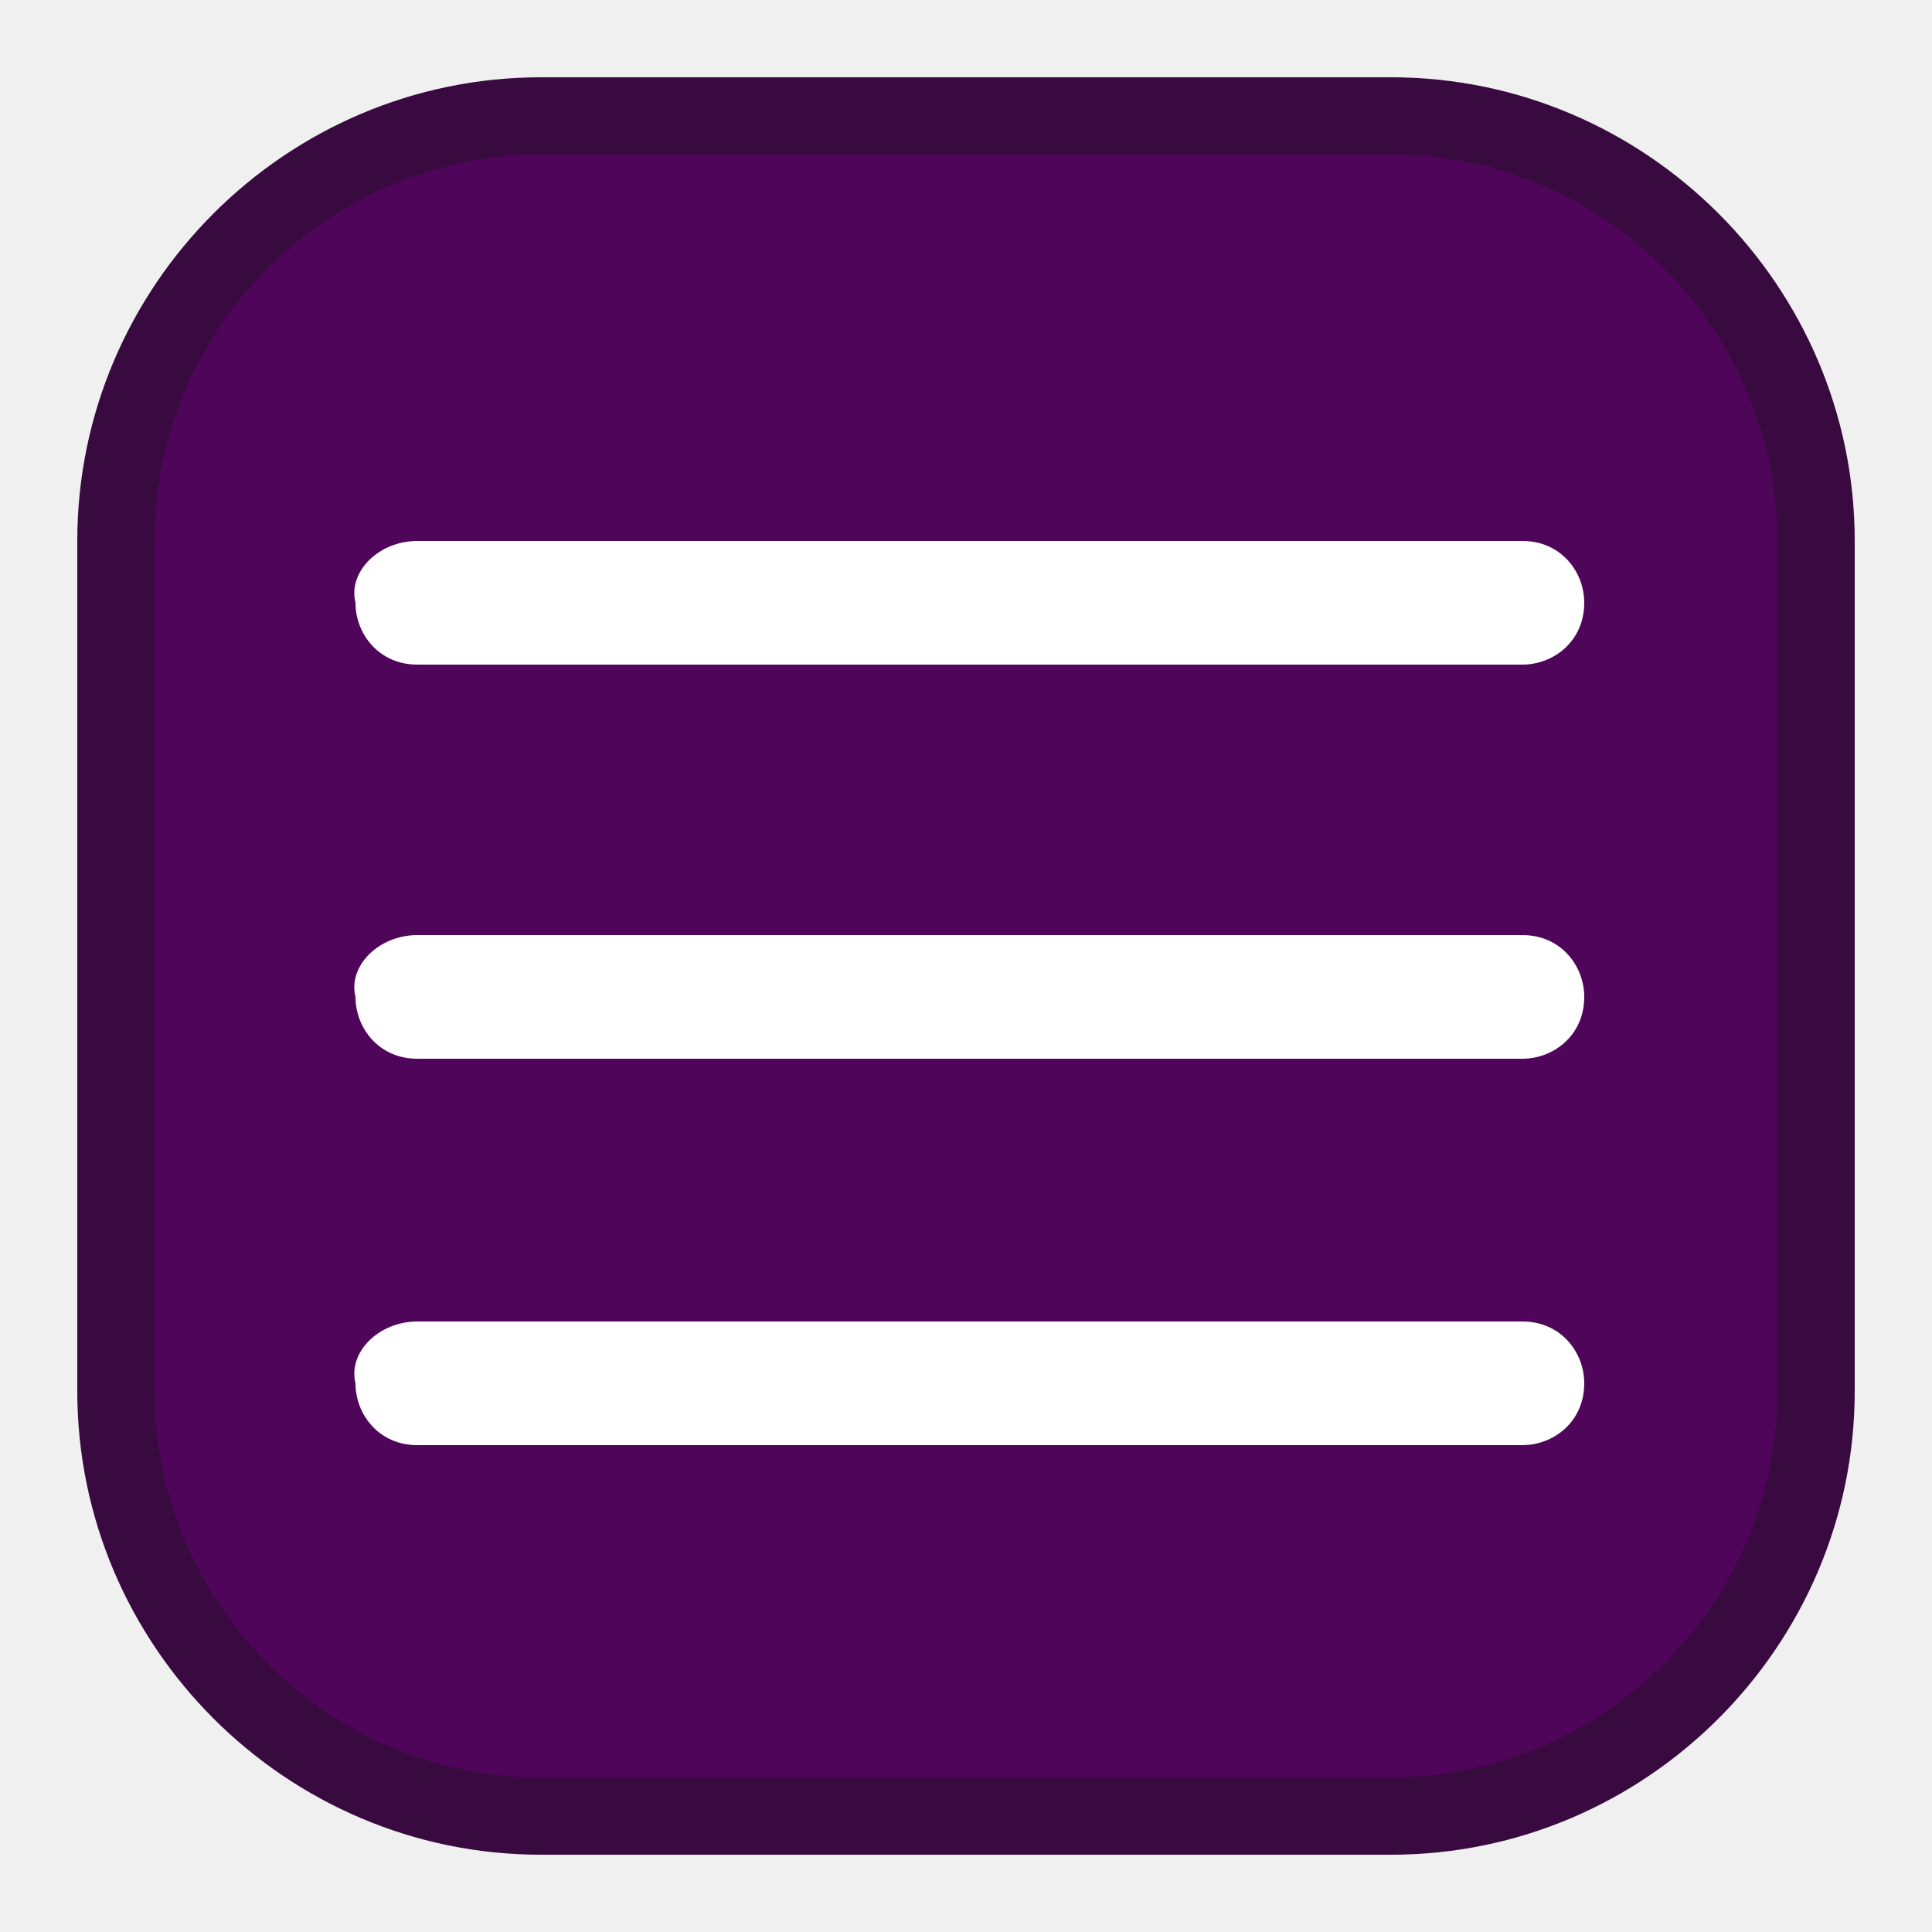
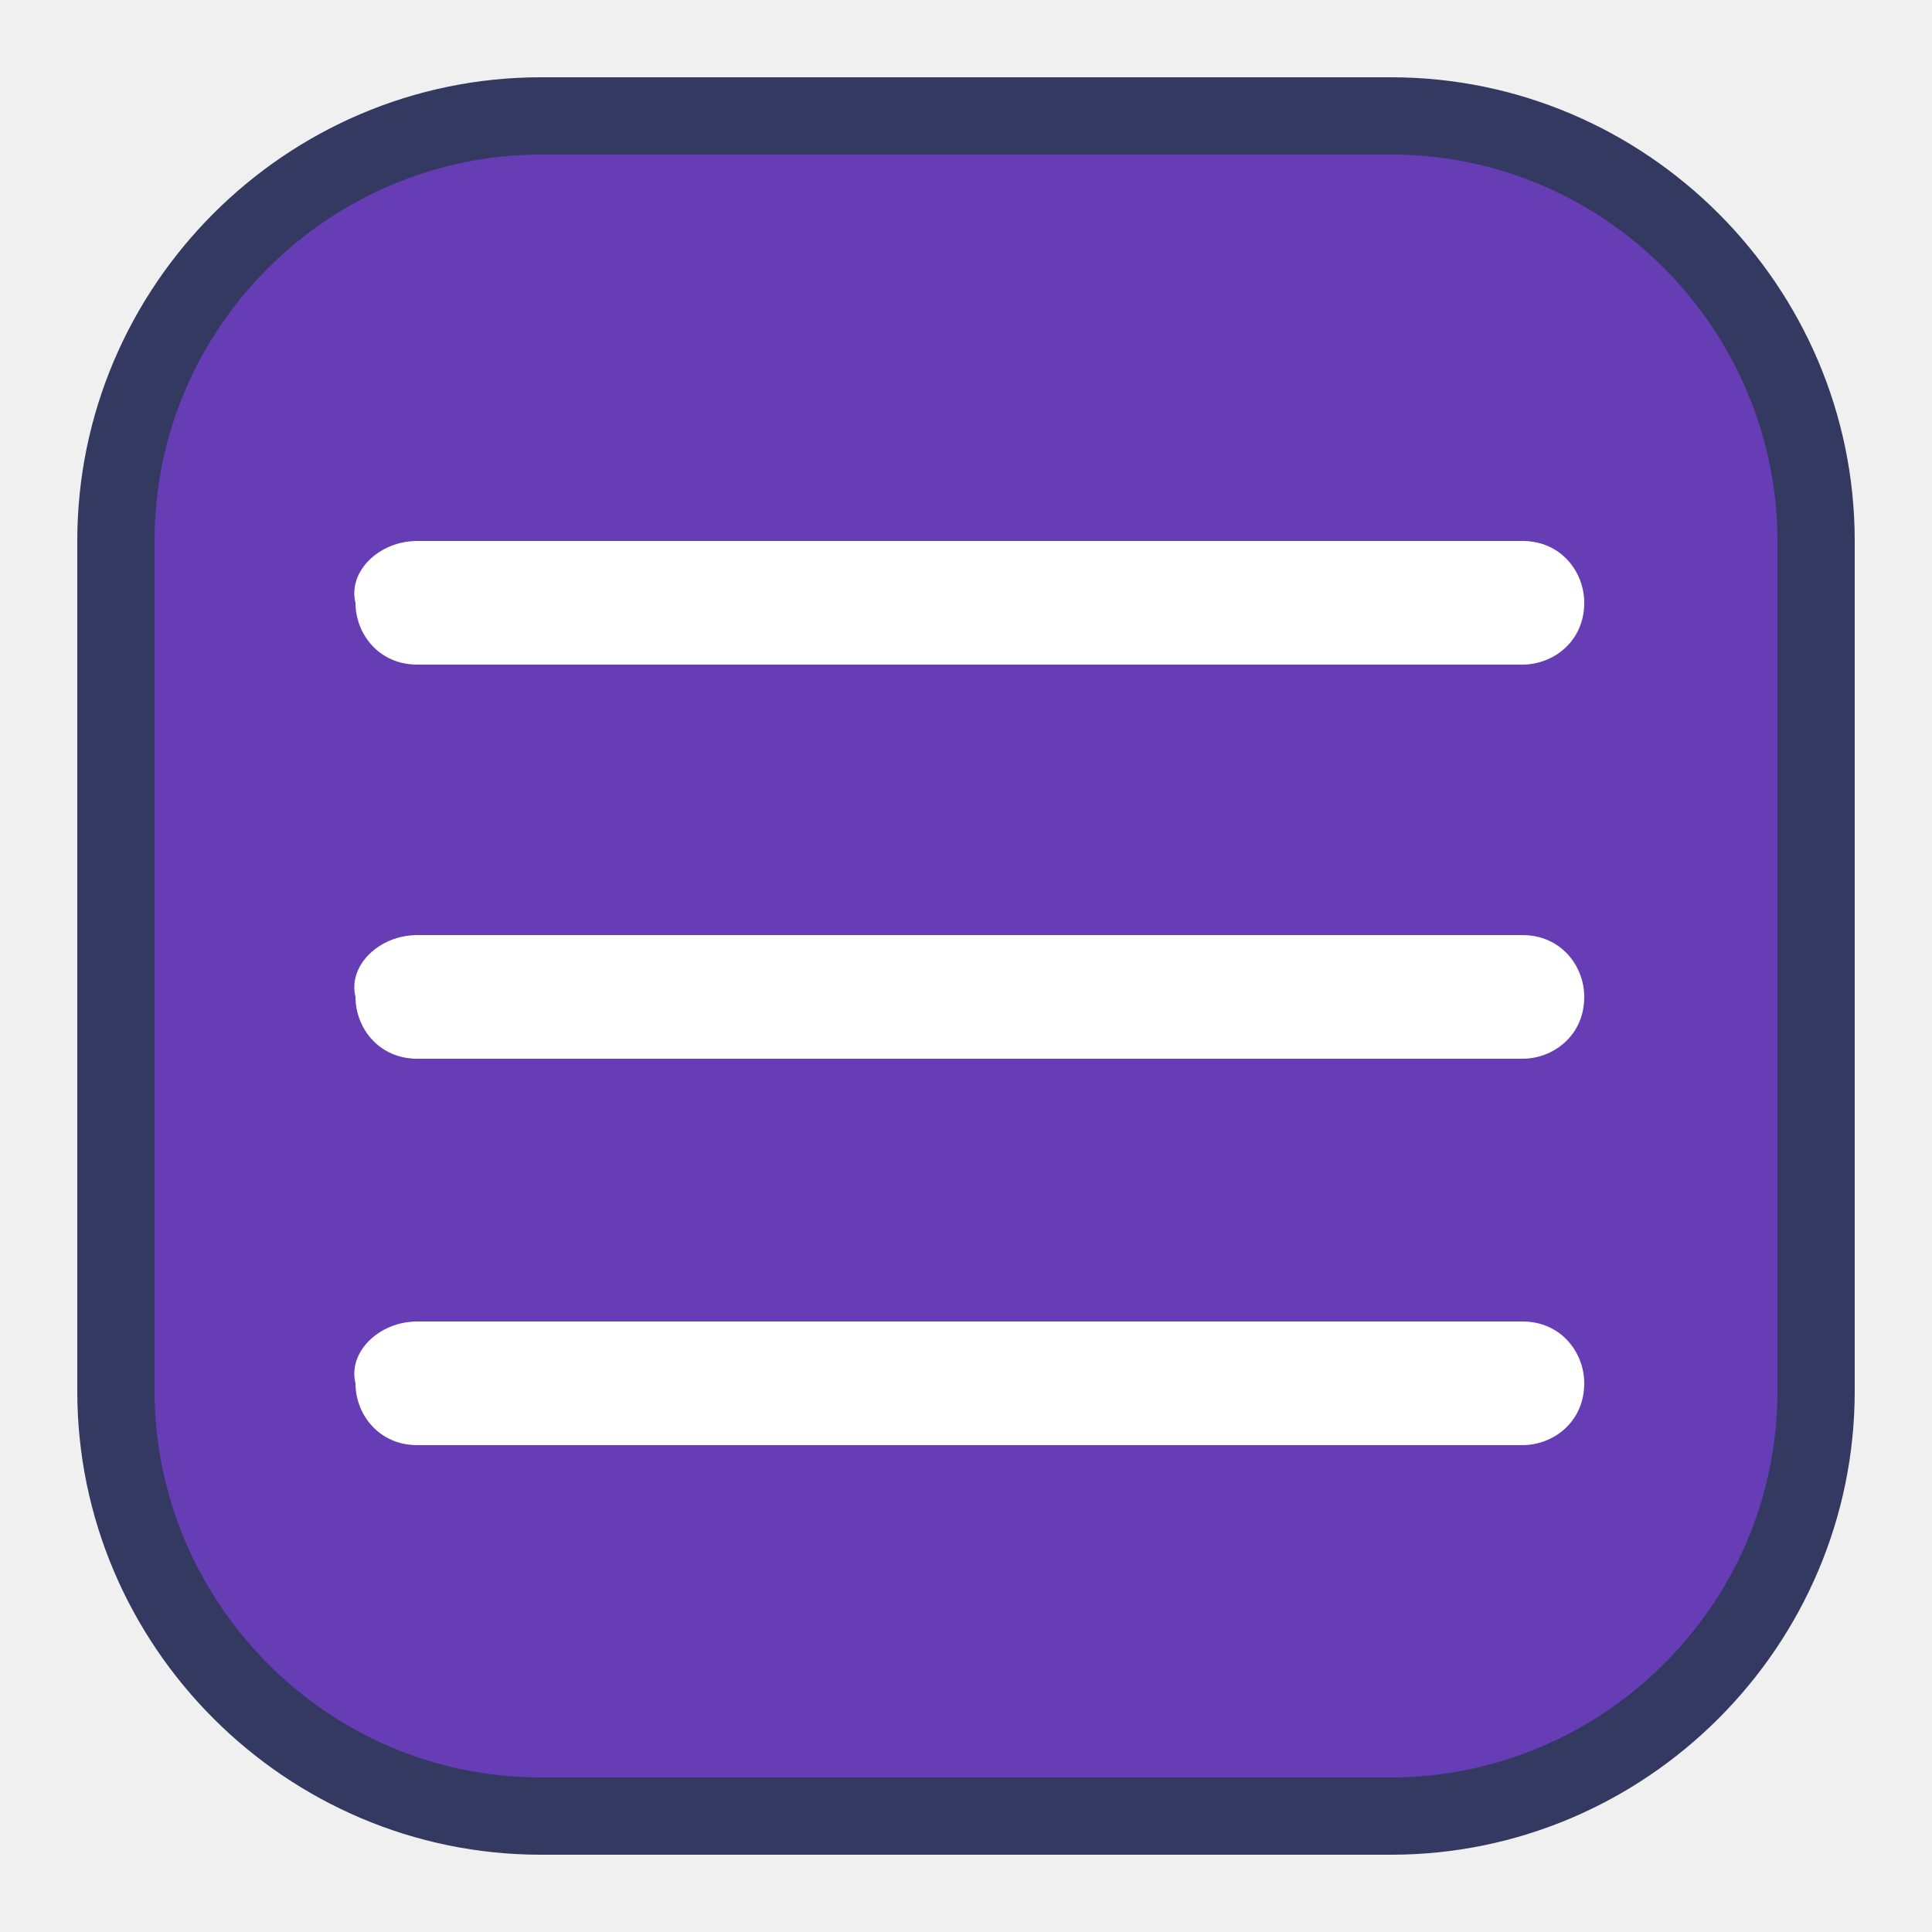
<svg xmlns="http://www.w3.org/2000/svg" version="1.1" id="Layer_1" x="0px" y="0px" viewBox="0 0 25 25" style="enable-background:new 0 0 25 25;" xml:space="preserve">
  <style type="text/css">
- 	.st0{fill:#4F0559;}
- 	.st1{fill:#390A40;}
+ 	.st0{fill:#673DB6;}
+ 	.st1{fill:#333960;}
	.st2{fill:#FFFFFF;}
</style>
  <g>
    <path class="st0" d="M7,23.5c-3,0-5.5-2.5-5.5-5.5V7C1.5,4,4,1.5,7,1.5h11c3,0,5.5,2.5,5.5,5.5v11c0,3-2.5,5.5-5.5,5.5H7z" />
    <path class="st1" d="M18,2c2.8,0,5,2.3,5,5v11c0,2.8-2.3,5-5,5H7c-2.8,0-5-2.3-5-5V7c0-2.8,2.3-5,5-5H18 M18,1H7C3.7,1,1,3.7,1,7   v11c0,3.3,2.7,6,6,6h11c3.3,0,6-2.7,6-6V7C24,3.7,21.3,1,18,1L18,1z" />
  </g>
  <path class="st2" d="M5.4,12.1h14.3c0.5,0,0.8,0.4,0.8,0.8v0c0,0.5-0.4,0.8-0.8,0.8H5.4c-0.5,0-0.8-0.4-0.8-0.8v0  C4.5,12.5,4.9,12.1,5.4,12.1z" />
  <path class="st2" d="M5.4,7h14.3c0.5,0,0.8,0.4,0.8,0.8v0c0,0.5-0.4,0.8-0.8,0.8H5.4c-0.5,0-0.8-0.4-0.8-0.8v0C4.5,7.4,4.9,7,5.4,7z  " />
  <path class="st2" d="M5.4,17.1h14.3c0.5,0,0.8,0.4,0.8,0.8v0c0,0.5-0.4,0.8-0.8,0.8H5.4c-0.5,0-0.8-0.4-0.8-0.8v0  C4.5,17.5,4.9,17.1,5.4,17.1z" />
</svg>
